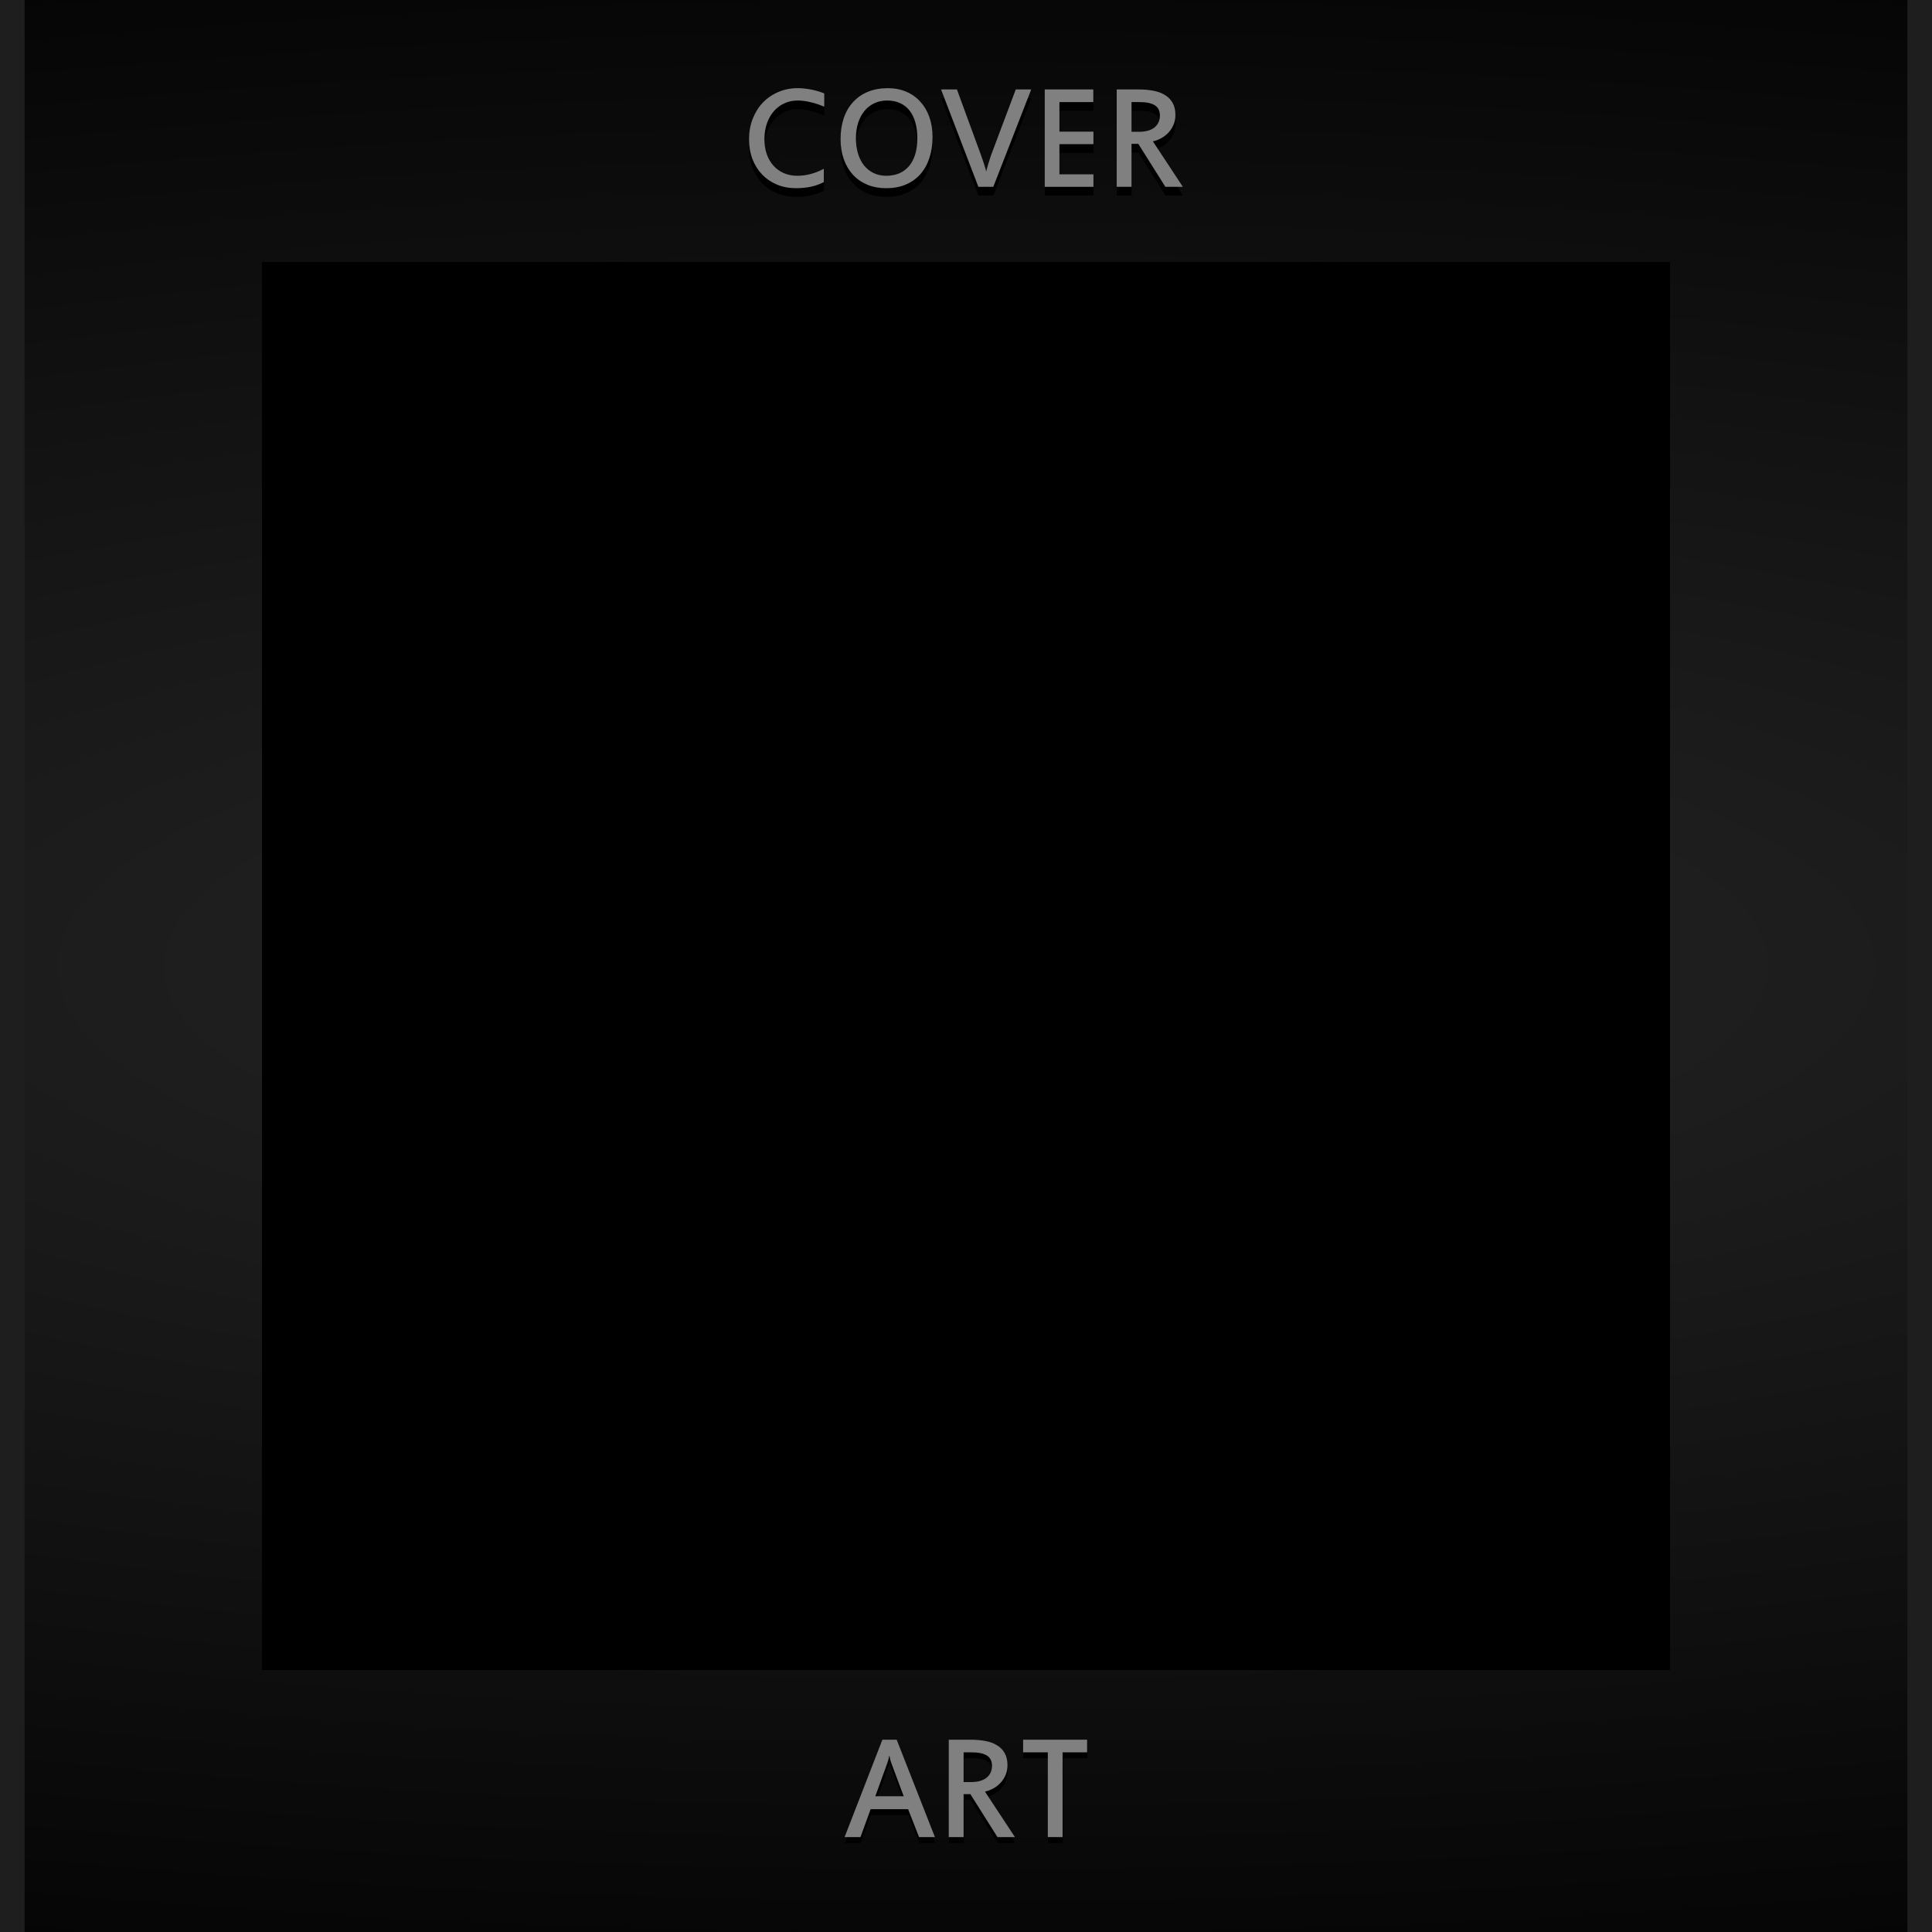
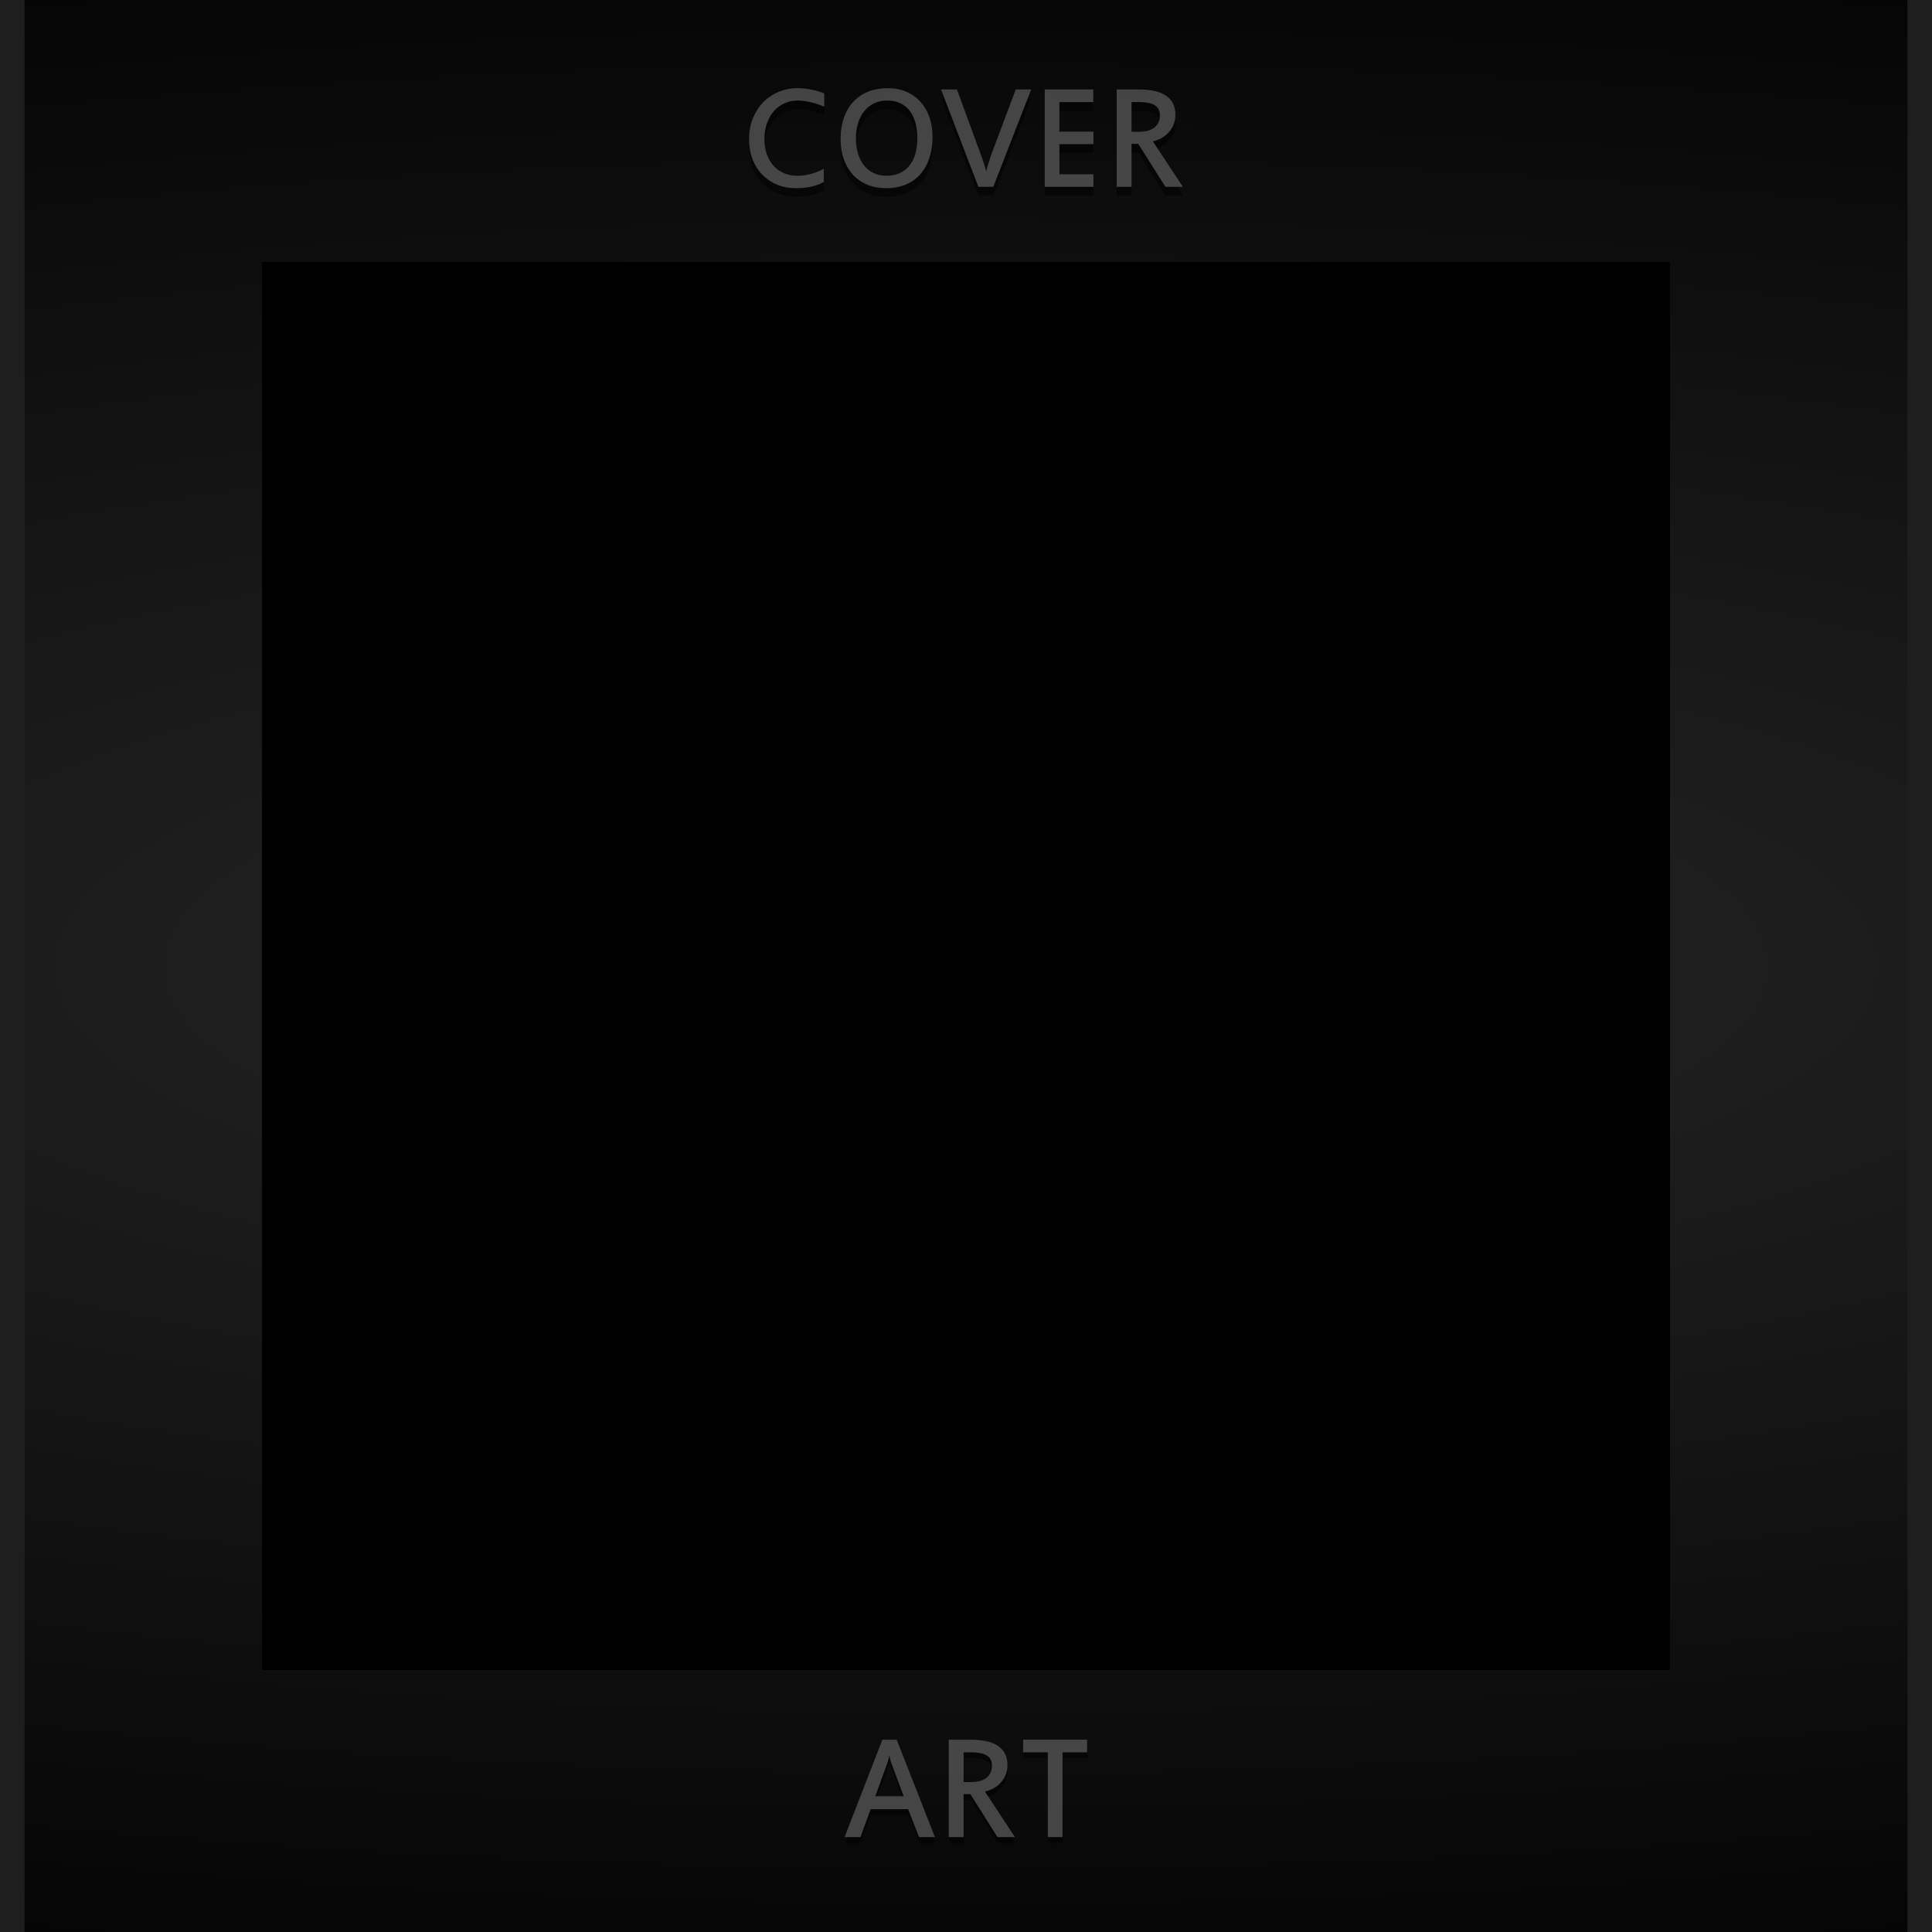
<svg xmlns="http://www.w3.org/2000/svg" xmlns:xlink="http://www.w3.org/1999/xlink" width="118" height="118" viewBox="0 0 118 118" id="svg2" version="1.1">
  <defs id="defs4">
    <linearGradient id="linearGradient4159">
      <stop style="stop-color:#252525;stop-opacity:1" offset="0" id="stop4161" />
      <stop style="stop-color:#000000;stop-opacity:1" offset="1" id="stop4163" />
    </linearGradient>
    <radialGradient xlink:href="#linearGradient4159" id="radialGradient4165" cx="59" cy="993.133" fx="59" fy="993.133" r="59.148" gradientUnits="userSpaceOnUse" gradientTransform="matrix(4.087807,-8.3242321e-8,0,1.211014,-300.1806,-209.3366)" />
  </defs>
  <g id="layer1" transform="translate(0,-934.3622)">
    <g id="g4219" transform="matrix(-1,0,0,1,118,0)">
      <path transform="scale(-1,1)" style="opacity:1;fill:url(#radialGradient4165);fill-opacity:1;stroke:none;stroke-width:0.296;stroke-miterlimit:4;stroke-dasharray:none" d="m -118.5,933.862 119,0 0,119 -119,0 z" id="rect4157" />
-       <g id="g4234" transform="translate(0.00242337,0)">
+       <g id="g4234" transform="translate(0.00242337,0)" style="opacity:0.5">
        <g style="fill:#000000" transform="matrix(0.7089961,0,0,0.7089961,17.25725,268.9828)" id="g4176-8">
          <path id="path4143-1" style="font-style:normal;font-variant:normal;font-weight:normal;font-stretch:normal;font-size:medium;line-height:100%;font-family:'Estrangelo Edessa';-inkscape-font-specification:'Estrangelo Edessa, Normal';text-align:start;letter-spacing:0px;word-spacing:0px;writing-mode:lr-tb;text-anchor:start;fill:#000000;fill-opacity:1;stroke:none;stroke-width:1px;stroke-linecap:butt;stroke-linejoin:miter;stroke-opacity:1" d="m 76.231,951.218 q 0,0.707 -0.201,1.29 -0.207,0.577 -0.577,0.992 -0.376,0.415 -0.895,0.642 -0.525,0.227 -1.16,0.227 -0.59,0 -1.167,-0.156 -0.583,-0.156 -1.115,-0.447 l 0,1.147 q 0.486,0.259 1.089,0.395 0.603,0.13 1.316,0.13 0.888,0 1.634,-0.311 0.739,-0.311 1.277,-0.869 0.532,-0.558 0.83,-1.329 0.292,-0.778 0.292,-1.712 0,-0.959 -0.318,-1.763 -0.318,-0.81 -0.875,-1.394 -0.564,-0.583 -1.329,-0.908 -0.771,-0.331 -1.673,-0.331 -0.305,0 -0.616,0.039 -0.311,0.032 -0.609,0.097 -0.298,0.058 -0.564,0.143 -0.272,0.078 -0.493,0.175 l 0,1.141 q 0.227,-0.097 0.506,-0.194 0.279,-0.097 0.577,-0.169 0.298,-0.078 0.609,-0.123 0.311,-0.045 0.603,-0.045 0.609,0 1.135,0.24 0.519,0.233 0.901,0.668 0.382,0.434 0.603,1.05 0.22,0.616 0.22,1.374 z" />
          <path id="path4145-4" style="font-style:normal;font-variant:normal;font-weight:normal;font-stretch:normal;font-size:medium;line-height:100%;font-family:'Estrangelo Edessa';-inkscape-font-specification:'Estrangelo Edessa, Normal';text-align:start;letter-spacing:0px;word-spacing:0px;writing-mode:lr-tb;text-anchor:start;fill:#000000;fill-opacity:1;stroke:none;stroke-width:1px;stroke-linecap:butt;stroke-linejoin:miter;stroke-opacity:1" d="m 63.057,951.153 q 0,-0.765 0.169,-1.368 0.169,-0.609 0.499,-1.031 0.331,-0.421 0.817,-0.642 0.486,-0.227 1.122,-0.227 0.609,0 1.109,0.24 0.493,0.233 0.843,0.661 0.35,0.428 0.545,1.031 0.188,0.596 0.188,1.323 0,0.726 -0.182,1.323 -0.182,0.596 -0.519,1.018 -0.344,0.421 -0.823,0.655 -0.486,0.233 -1.083,0.233 -0.635,0 -1.135,-0.214 -0.499,-0.22 -0.843,-0.629 -0.344,-0.415 -0.525,-1.011 -0.182,-0.603 -0.182,-1.361 z m -1.31,-0.136 q 0,1.018 0.279,1.841 0.272,0.817 0.791,1.394 0.512,0.571 1.251,0.882 0.739,0.305 1.673,0.305 0.895,0 1.621,-0.298 0.726,-0.305 1.238,-0.856 0.512,-0.558 0.791,-1.336 0.279,-0.778 0.279,-1.731 0,-0.998 -0.272,-1.809 -0.279,-0.817 -0.804,-1.387 -0.525,-0.577 -1.277,-0.888 -0.759,-0.311 -1.718,-0.311 -0.875,0 -1.588,0.305 -0.713,0.305 -1.212,0.862 -0.506,0.551 -0.778,1.323 -0.272,0.771 -0.272,1.705 z" />
          <path id="path4147-3" style="font-style:normal;font-variant:normal;font-weight:normal;font-stretch:normal;font-size:medium;line-height:100%;font-family:'Estrangelo Edessa';-inkscape-font-specification:'Estrangelo Edessa, Normal';text-align:start;letter-spacing:0px;word-spacing:0px;writing-mode:lr-tb;text-anchor:start;fill:#000000;fill-opacity:1;stroke:none;stroke-width:1px;stroke-linecap:butt;stroke-linejoin:miter;stroke-opacity:1" d="m 53.248,946.932 3.267,8.389 1.284,0 3.216,-8.389 -1.368,0 -2.081,5.679 q -0.039,0.104 -0.11,0.318 -0.078,0.214 -0.149,0.441 -0.071,0.22 -0.123,0.402 -0.052,0.182 -0.058,0.233 -0.006,-0.032 -0.032,-0.13 -0.026,-0.104 -0.065,-0.24 -0.039,-0.136 -0.084,-0.292 -0.052,-0.156 -0.097,-0.298 -0.045,-0.143 -0.078,-0.259 -0.039,-0.117 -0.058,-0.175 l -2.133,-5.679 -1.329,0 z" />
          <path id="path4149-1" style="font-style:normal;font-variant:normal;font-weight:normal;font-stretch:normal;font-size:medium;line-height:100%;font-family:'Estrangelo Edessa';-inkscape-font-specification:'Estrangelo Edessa, Normal';text-align:start;letter-spacing:0px;word-spacing:0px;writing-mode:lr-tb;text-anchor:start;fill:#000000;fill-opacity:1;stroke:none;stroke-width:1px;stroke-linecap:butt;stroke-linejoin:miter;stroke-opacity:1" d="m 47.887,955.321 4.195,0 0,-8.389 -4.182,0 0,1.089 2.917,0 0,2.548 -2.93,0 0,1.076 2.93,0 0,2.6 -2.93,0 0,1.076 z" />
          <path id="path4151-1" style="font-style:normal;font-variant:normal;font-weight:normal;font-stretch:normal;font-size:medium;line-height:100%;font-family:'Estrangelo Edessa';-inkscape-font-specification:'Estrangelo Edessa, Normal';text-align:start;letter-spacing:0px;word-spacing:0px;writing-mode:lr-tb;text-anchor:start;fill:#000000;fill-opacity:1;stroke:none;stroke-width:1px;stroke-linecap:butt;stroke-linejoin:miter;stroke-opacity:1" d="m 42.162,949.175 q 0,-0.603 0.434,-0.875 0.428,-0.279 1.323,-0.279 l 0.687,0 0,2.561 -0.622,0 q -0.882,0 -1.348,-0.37 -0.473,-0.376 -0.473,-1.037 z m -1.977,6.146 1.504,0 2.334,-3.702 0.583,0 0,3.702 1.277,0 0,-8.389 -1.9,0 q -0.668,0 -1.245,0.11 -0.577,0.104 -0.998,0.363 -0.428,0.253 -0.668,0.674 -0.246,0.421 -0.246,1.057 0,0.467 0.169,0.849 0.162,0.383 0.434,0.668 0.266,0.285 0.616,0.48 0.35,0.188 0.72,0.272 l -2.58,3.916 z" />
        </g>
        <g style="fill:#808080" transform="matrix(0.7089961,0,0,0.7089961,17.2621,268.454)" id="g4176">
          <path id="path4143" style="font-style:normal;font-variant:normal;font-weight:normal;font-stretch:normal;font-size:medium;line-height:100%;font-family:'Estrangelo Edessa';-inkscape-font-specification:'Estrangelo Edessa, Normal';text-align:start;letter-spacing:0px;word-spacing:0px;writing-mode:lr-tb;text-anchor:start;fill:#808080;fill-opacity:1;stroke:none;stroke-width:1px;stroke-linecap:butt;stroke-linejoin:miter;stroke-opacity:1" d="m 76.231,951.218 q 0,0.707 -0.201,1.29 -0.207,0.577 -0.577,0.992 -0.376,0.415 -0.895,0.642 -0.525,0.227 -1.16,0.227 -0.59,0 -1.167,-0.156 -0.583,-0.156 -1.115,-0.447 l 0,1.147 q 0.486,0.259 1.089,0.395 0.603,0.13 1.316,0.13 0.888,0 1.634,-0.311 0.739,-0.311 1.277,-0.869 0.532,-0.558 0.83,-1.329 0.292,-0.778 0.292,-1.712 0,-0.959 -0.318,-1.763 -0.318,-0.81 -0.875,-1.394 -0.564,-0.583 -1.329,-0.908 -0.771,-0.331 -1.673,-0.331 -0.305,0 -0.616,0.039 -0.311,0.032 -0.609,0.097 -0.298,0.058 -0.564,0.143 -0.272,0.078 -0.493,0.175 l 0,1.141 q 0.227,-0.097 0.506,-0.194 0.279,-0.097 0.577,-0.169 0.298,-0.078 0.609,-0.123 0.311,-0.045 0.603,-0.045 0.609,0 1.135,0.24 0.519,0.233 0.901,0.668 0.382,0.434 0.603,1.05 0.22,0.616 0.22,1.374 z" />
          <path id="path4145" style="font-style:normal;font-variant:normal;font-weight:normal;font-stretch:normal;font-size:medium;line-height:100%;font-family:'Estrangelo Edessa';-inkscape-font-specification:'Estrangelo Edessa, Normal';text-align:start;letter-spacing:0px;word-spacing:0px;writing-mode:lr-tb;text-anchor:start;fill:#808080;fill-opacity:1;stroke:none;stroke-width:1px;stroke-linecap:butt;stroke-linejoin:miter;stroke-opacity:1" d="m 63.057,951.153 q 0,-0.765 0.169,-1.368 0.169,-0.609 0.499,-1.031 0.331,-0.421 0.817,-0.642 0.486,-0.227 1.122,-0.227 0.609,0 1.109,0.24 0.493,0.233 0.843,0.661 0.35,0.428 0.545,1.031 0.188,0.596 0.188,1.323 0,0.726 -0.182,1.323 -0.182,0.596 -0.519,1.018 -0.344,0.421 -0.823,0.655 -0.486,0.233 -1.083,0.233 -0.635,0 -1.135,-0.214 -0.499,-0.22 -0.843,-0.629 -0.344,-0.415 -0.525,-1.011 -0.182,-0.603 -0.182,-1.361 z m -1.31,-0.136 q 0,1.018 0.279,1.841 0.272,0.817 0.791,1.394 0.512,0.571 1.251,0.882 0.739,0.305 1.673,0.305 0.895,0 1.621,-0.298 0.726,-0.305 1.238,-0.856 0.512,-0.558 0.791,-1.336 0.279,-0.778 0.279,-1.731 0,-0.998 -0.272,-1.809 -0.279,-0.817 -0.804,-1.387 -0.525,-0.577 -1.277,-0.888 -0.759,-0.311 -1.718,-0.311 -0.875,0 -1.588,0.305 -0.713,0.305 -1.212,0.862 -0.506,0.551 -0.778,1.323 -0.272,0.771 -0.272,1.705 z" />
          <path id="path4147" style="font-style:normal;font-variant:normal;font-weight:normal;font-stretch:normal;font-size:medium;line-height:100%;font-family:'Estrangelo Edessa';-inkscape-font-specification:'Estrangelo Edessa, Normal';text-align:start;letter-spacing:0px;word-spacing:0px;writing-mode:lr-tb;text-anchor:start;fill:#808080;fill-opacity:1;stroke:none;stroke-width:1px;stroke-linecap:butt;stroke-linejoin:miter;stroke-opacity:1" d="m 53.248,946.932 3.267,8.389 1.284,0 3.216,-8.389 -1.368,0 -2.081,5.679 q -0.039,0.104 -0.11,0.318 -0.078,0.214 -0.149,0.441 -0.071,0.22 -0.123,0.402 -0.052,0.182 -0.058,0.233 -0.006,-0.032 -0.032,-0.13 -0.026,-0.104 -0.065,-0.24 -0.039,-0.136 -0.084,-0.292 -0.052,-0.156 -0.097,-0.298 -0.045,-0.143 -0.078,-0.259 -0.039,-0.117 -0.058,-0.175 l -2.133,-5.679 -1.329,0 z" />
          <path id="path4149" style="font-style:normal;font-variant:normal;font-weight:normal;font-stretch:normal;font-size:medium;line-height:100%;font-family:'Estrangelo Edessa';-inkscape-font-specification:'Estrangelo Edessa, Normal';text-align:start;letter-spacing:0px;word-spacing:0px;writing-mode:lr-tb;text-anchor:start;fill:#808080;fill-opacity:1;stroke:none;stroke-width:1px;stroke-linecap:butt;stroke-linejoin:miter;stroke-opacity:1" d="m 47.887,955.321 4.195,0 0,-8.389 -4.182,0 0,1.089 2.917,0 0,2.548 -2.93,0 0,1.076 2.93,0 0,2.6 -2.93,0 0,1.076 z" />
          <path id="path4151" style="font-style:normal;font-variant:normal;font-weight:normal;font-stretch:normal;font-size:medium;line-height:100%;font-family:'Estrangelo Edessa';-inkscape-font-specification:'Estrangelo Edessa, Normal';text-align:start;letter-spacing:0px;word-spacing:0px;writing-mode:lr-tb;text-anchor:start;fill:#808080;fill-opacity:1;stroke:none;stroke-width:1px;stroke-linecap:butt;stroke-linejoin:miter;stroke-opacity:1" d="m 42.162,949.175 q 0,-0.603 0.434,-0.875 0.428,-0.279 1.323,-0.279 l 0.687,0 0,2.561 -0.622,0 q -0.882,0 -1.348,-0.37 -0.473,-0.376 -0.473,-1.037 z m -1.977,6.146 1.504,0 2.334,-3.702 0.583,0 0,3.702 1.277,0 0,-8.389 -1.9,0 q -0.668,0 -1.245,0.11 -0.577,0.104 -0.998,0.363 -0.428,0.253 -0.668,0.674 -0.246,0.421 -0.246,1.057 0,0.467 0.169,0.849 0.162,0.383 0.434,0.668 0.266,0.285 0.616,0.48 0.35,0.188 0.72,0.272 l -2.58,3.916 z" />
        </g>
      </g>
      <path transform="scale(-1,1)" style="opacity:1;fill:#000000;fill-opacity:1;stroke:none;stroke-width:1;stroke-linecap:butt;stroke-linejoin:miter;stroke-miterlimit:4;stroke-dasharray:none;stroke-opacity:1" d="m -102,950.362 86,0 0,86 -86,0 z" id="rect4144" />
      <path style="fill:none;fill-rule:evenodd;stroke:#1e1e1e;stroke-width:1.5;stroke-linecap:butt;stroke-linejoin:miter;stroke-miterlimit:4;stroke-dasharray:none;stroke-opacity:1" d="m 0.75,933.362 0,120" id="path4153" />
      <path style="fill:none;fill-rule:evenodd;stroke:#1e1e1e;stroke-width:1.5;stroke-linecap:butt;stroke-linejoin:miter;stroke-miterlimit:4;stroke-dasharray:none;stroke-opacity:1" d="m 117.25,933.362 0,120" id="path4153-4" />
-       <g id="g4190" transform="translate(-0.3988571,116.8236)">
+       <g id="g4190" transform="translate(-0.3988571,116.8236)" style="opacity:0.5">
        <g id="text4155-2" style="font-style:normal;font-variant:normal;font-weight:normal;font-stretch:normal;font-size:9.415px;line-height:100%;font-family:'Estrangelo Edessa';-inkscape-font-specification:'Estrangelo Edessa, Normal';text-align:start;letter-spacing:0px;word-spacing:0px;writing-mode:lr-tb;text-anchor:start;fill:#000000;fill-opacity:1;stroke:none;stroke-width:1px;stroke-linecap:butt;stroke-linejoin:miter;stroke-opacity:1" transform="matrix(-1,0,0,1,9.807818,-10.25828)">
          <path style="fill:#000000" id="path4160-3" d="m -51.472,940.358 -0.97,0 -0.667,-1.706 -2.289,0 -0.621,1.706 -0.97,0 2.308,-5.949 0.873,0 2.335,5.949 z m -2.662,-4.519 q -0.023,-0.064 -0.06,-0.184 -0.032,-0.124 -0.055,-0.257 l -0.018,0 q -0.023,0.143 -0.06,0.267 -0.032,0.12 -0.064,0.202 l -0.722,1.995 1.733,0 -0.754,-2.023 z" />
          <path style="fill:#000000" id="path4162-6" d="m -47.987,936 q 0,-0.428 -0.308,-0.621 -0.303,-0.198 -0.938,-0.198 l -0.487,0 0,1.816 0.441,0 q 0.625,0 0.956,-0.262 0.336,-0.267 0.336,-0.736 z m 1.402,4.358 -1.067,0 -1.655,-2.625 -0.414,0 0,2.625 -0.906,0 0,-5.949 1.347,0 q 0.473,0 0.883,0.078 0.409,0.074 0.708,0.257 0.303,0.179 0.473,0.478 0.175,0.299 0.175,0.749 0,0.331 -0.12,0.602 -0.115,0.271 -0.308,0.473 -0.188,0.202 -0.437,0.34 -0.248,0.133 -0.51,0.193 l 1.83,2.777 z" />
          <path style="fill:#000000" id="path4164-6" d="m -42.177,935.181 -1.499,0 0,5.176 -0.901,0 0,-5.176 -1.508,0 0,-0.772 3.907,0 0,0.772 z" />
        </g>
        <g id="text4155" style="font-style:normal;font-variant:normal;font-weight:normal;font-stretch:normal;font-size:9.415px;line-height:100%;font-family:'Estrangelo Edessa';-inkscape-font-specification:'Estrangelo Edessa, Normal';text-align:start;letter-spacing:0px;word-spacing:0px;writing-mode:lr-tb;text-anchor:start;fill:#808080;fill-opacity:1;stroke:none;stroke-width:1px;stroke-linecap:butt;stroke-linejoin:miter;stroke-opacity:1" transform="matrix(-1,0,0,1,9.82473,-10.61523)">
-           <path id="path4160" d="m -51.472,940.358 -0.97,0 -0.667,-1.706 -2.289,0 -0.621,1.706 -0.97,0 2.308,-5.949 0.873,0 2.335,5.949 z m -2.662,-4.519 q -0.023,-0.064 -0.06,-0.184 -0.032,-0.124 -0.055,-0.257 l -0.018,0 q -0.023,0.143 -0.06,0.267 -0.032,0.12 -0.064,0.202 l -0.722,1.995 1.733,0 -0.754,-2.023 z" />
-           <path id="path4162" d="m -47.987,936 q 0,-0.428 -0.308,-0.621 -0.303,-0.198 -0.938,-0.198 l -0.487,0 0,1.816 0.441,0 q 0.625,0 0.956,-0.262 0.336,-0.267 0.336,-0.736 z m 1.402,4.358 -1.067,0 -1.655,-2.625 -0.414,0 0,2.625 -0.906,0 0,-5.949 1.347,0 q 0.473,0 0.883,0.078 0.409,0.074 0.708,0.257 0.303,0.179 0.473,0.478 0.175,0.299 0.175,0.749 0,0.331 -0.12,0.602 -0.115,0.271 -0.308,0.473 -0.188,0.202 -0.437,0.34 -0.248,0.133 -0.51,0.193 l 1.83,2.777 z" />
-           <path id="path4164" d="m -42.177,935.181 -1.499,0 0,5.176 -0.901,0 0,-5.176 -1.508,0 0,-0.772 3.907,0 0,0.772 z" />
+           <path id="path4160" d="m -51.472,940.358 -0.97,0 -0.667,-1.706 -2.289,0 -0.621,1.706 -0.97,0 2.308,-5.949 0.873,0 2.335,5.949 z m -2.662,-4.519 q -0.023,-0.064 -0.06,-0.184 -0.032,-0.124 -0.055,-0.257 l -0.018,0 q -0.023,0.143 -0.06,0.267 -0.032,0.12 -0.064,0.202 l -0.722,1.995 1.733,0 -0.754,-2.023 z" style="" />
+           <path id="path4162" d="m -47.987,936 q 0,-0.428 -0.308,-0.621 -0.303,-0.198 -0.938,-0.198 l -0.487,0 0,1.816 0.441,0 q 0.625,0 0.956,-0.262 0.336,-0.267 0.336,-0.736 z m 1.402,4.358 -1.067,0 -1.655,-2.625 -0.414,0 0,2.625 -0.906,0 0,-5.949 1.347,0 q 0.473,0 0.883,0.078 0.409,0.074 0.708,0.257 0.303,0.179 0.473,0.478 0.175,0.299 0.175,0.749 0,0.331 -0.12,0.602 -0.115,0.271 -0.308,0.473 -0.188,0.202 -0.437,0.34 -0.248,0.133 -0.51,0.193 l 1.83,2.777 z" style="" />
+           <path id="path4164" d="m -42.177,935.181 -1.499,0 0,5.176 -0.901,0 0,-5.176 -1.508,0 0,-0.772 3.907,0 0,0.772 z" style="" />
        </g>
      </g>
    </g>
  </g>
</svg>
